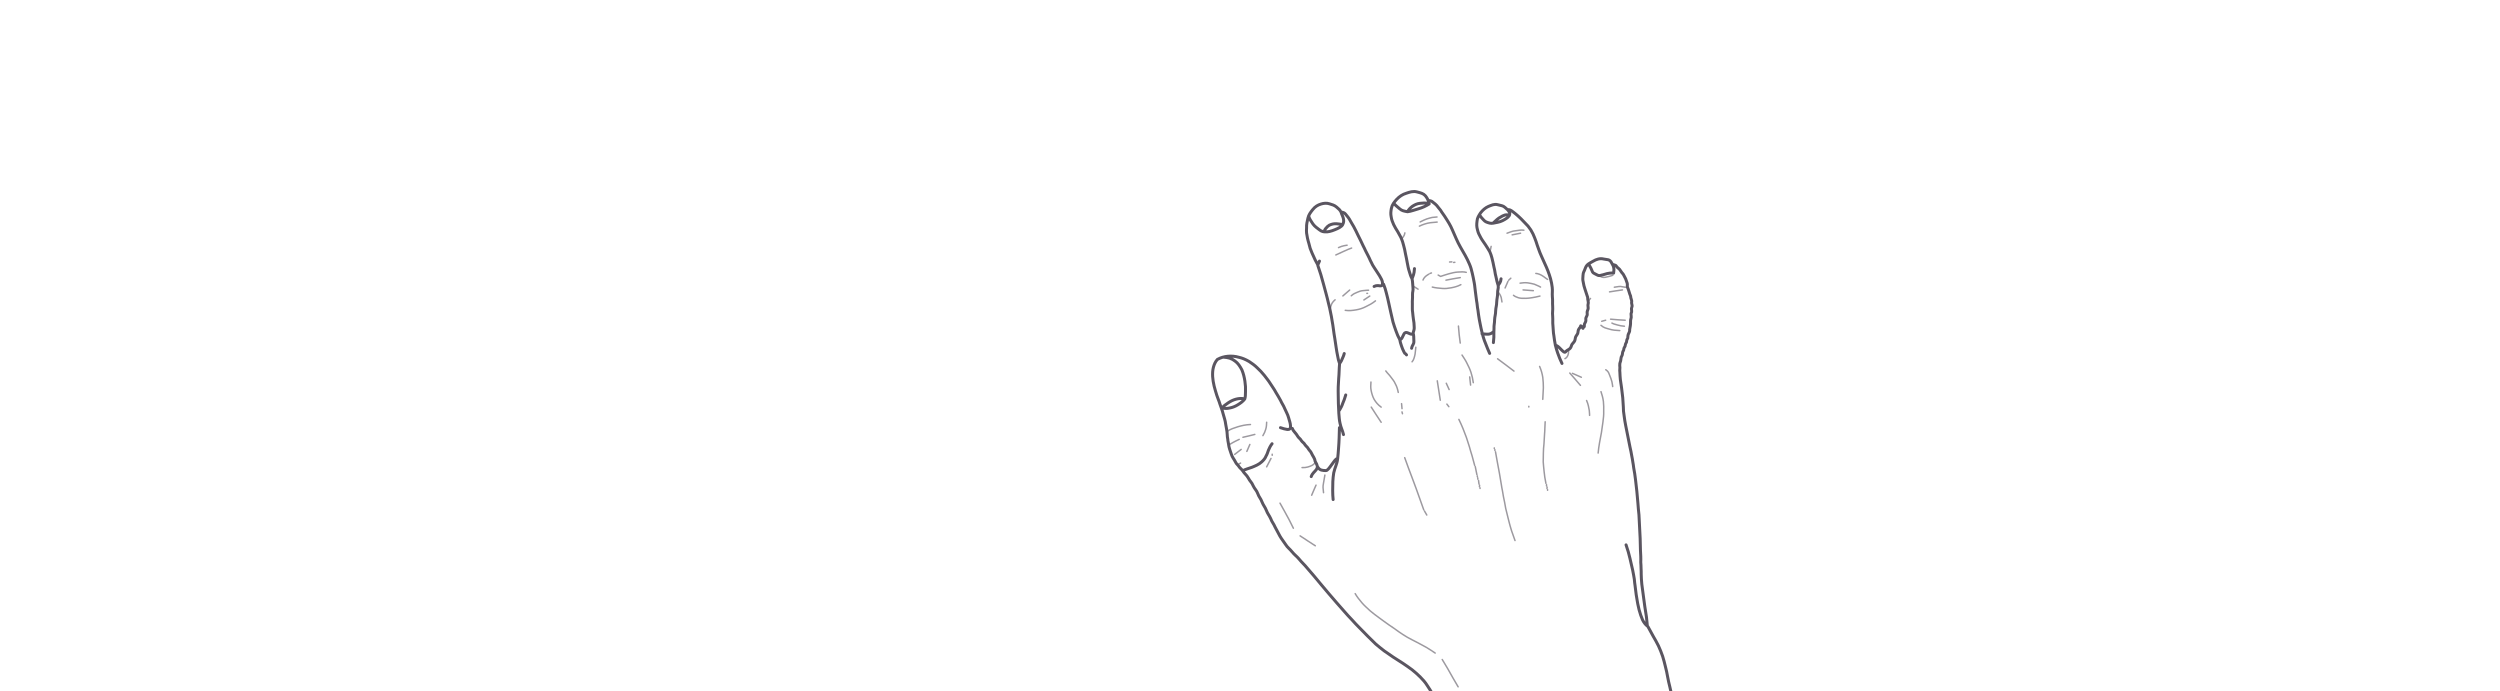
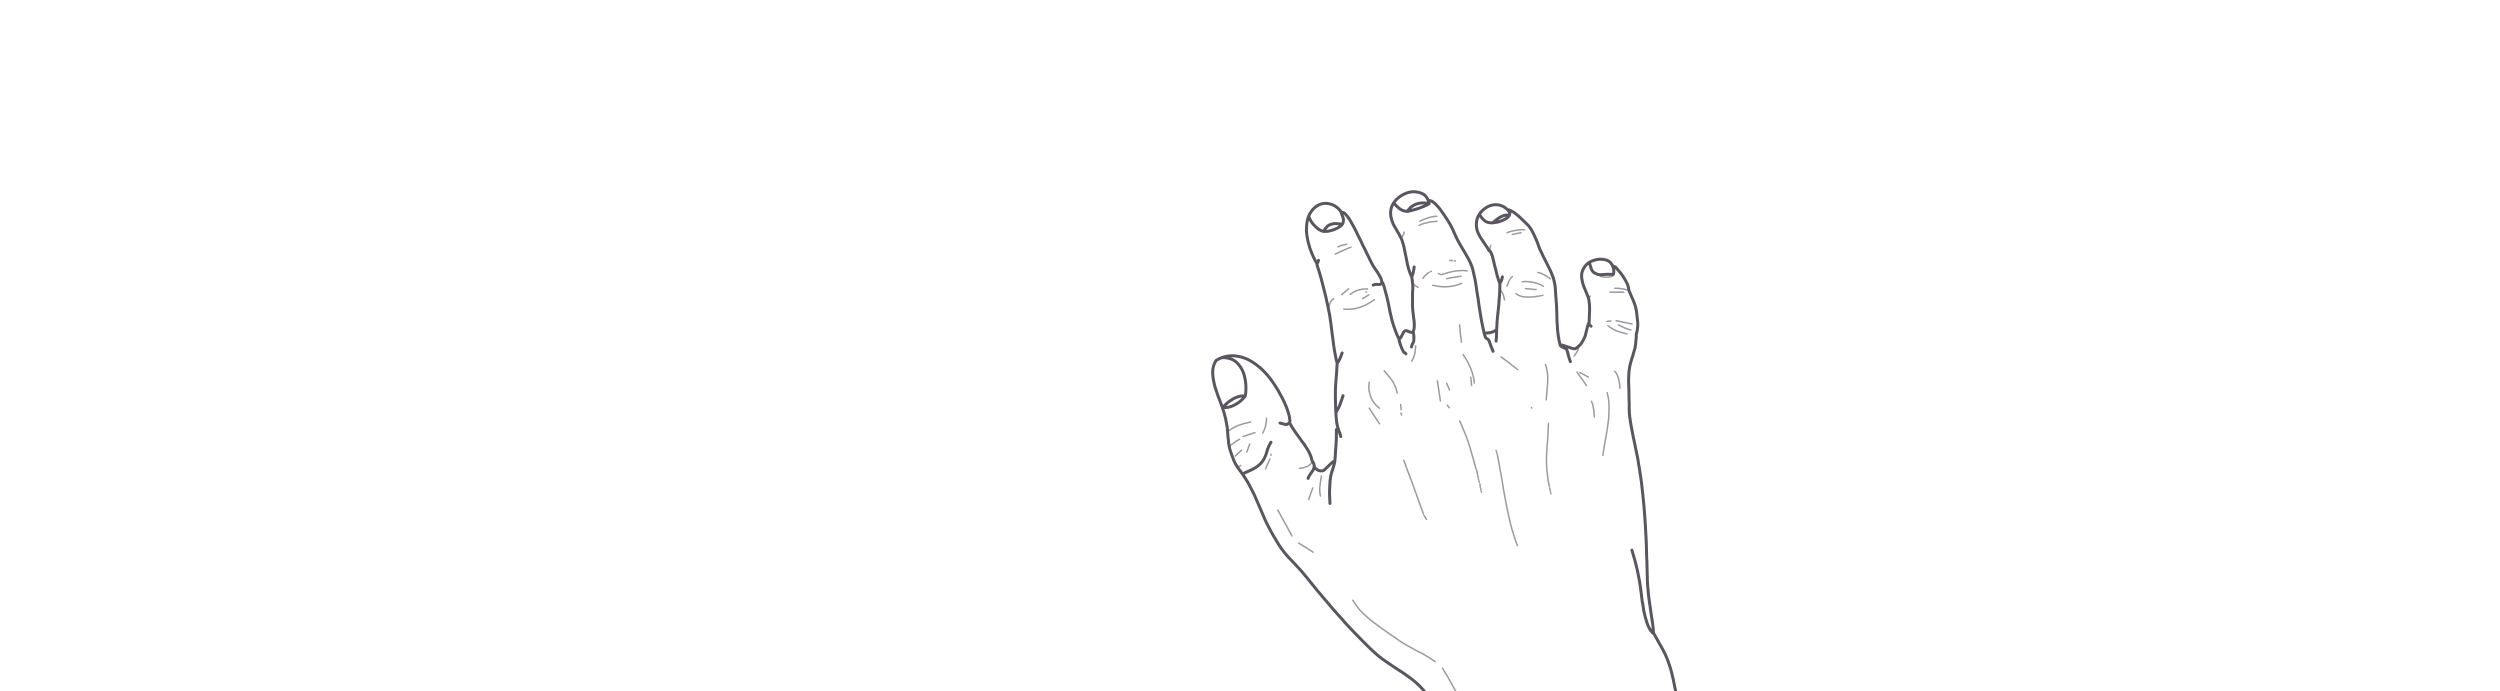
<svg xmlns="http://www.w3.org/2000/svg" viewBox="-400 -20 1666 460" data-side="right">
-   <path class="hand-creases" d="M557.6 124.6 C557.6 124.6 556.4 124.7 554.4 124.9 C553.4 125.1 552.2 125.5 550.8 125.9 C549.5 126.3 548.1 127.1 546.4 127.9 M557.7 128.0 C557.7 128.0 555.8 128.2 553.3 128.4 C550.8 128.7 547.9 129.7 545.9 130.7 M615.5 133.4 C613.4 133.1 611.8 133.6 609.9 133.8 C608.0 133.9 606.4 134.7 604.3 135.4 M613.3 135.4 L607.7 136.5 M593.7 144.2 L593.1 147.1 M497.7 143.4 C497.7 143.4 494.6 143.7 492.0 145.0 M683.3 171.4 C683.3 171.4 682.6 171.4 681.1 171.1 C679.7 170.6 677.9 171.1 675.8 171.4 M500.7 145.3 C500.1 145.4 497.4 146.6 495.0 147.7 C492.5 148.9 490.2 149.9 490.2 149.9 M681.2 173.2 L677.0 173.8 L672.6 174.5 M659.9 178.9 L658.7 180.3 M567.5 154.5 L566.0 154.6 M569.5 154.8 L568.7 154.9 M631.3 166.2 C631.3 166.2 630.3 165.6 628.5 164.2 C626.8 163.0 625.0 162.3 623.5 162.2 M553.9 161.9 L553.0 162.2 M577.1 161.5 C575.2 161.0 573.5 161.2 571.5 161.3 C569.6 161.4 567.6 161.9 565.7 162.4 C563.8 162.9 561.9 163.6 560.0 164.2 M552.2 162.7 C552.2 162.7 549.2 164.1 548.3 166.6 M606.8 165.4 L605.4 166.7 M573.1 165.0 L568.3 165.8 L563.6 166.7 M558.4 163.3 L560.0 164.2 M604.9 167.5 L603.0 171.9 M626.6 171.3 C626.6 171.3 625.1 170.4 622.5 169.4 C621.2 169.0 619.8 168.8 618.1 168.5 C616.4 168.3 614.8 168.4 613.0 168.7 M573.5 169.7 C571.3 170.9 569.1 171.4 567.0 171.8 C565.0 172.2 563.0 172.4 560.9 172.2 C558.8 172.0 556.8 171.9 554.5 171.3 M545.0 172.7 L542.3 171.0 M621.8 173.7 L615.0 173.2 M499.4 173.3 L494.9 177.2 M512.0 173.4 C512.0 173.4 510.3 173.4 508.1 173.7 C506.9 173.8 505.7 174.2 504.4 174.8 C503.1 175.3 501.8 175.9 500.5 177.1 M600.9 181.2 C600.5 179.2 600.6 178.6 600.1 177.4 C599.6 176.3 599.4 175.9 598.6 175.0 M683.0 193.4 L678.1 193.1 L673.3 192.7 M670.0 193.4 L667.4 194.1 M608.6 176.8 C609.6 177.6 610.4 177.9 611.8 178.4 C613.1 178.8 614.7 178.9 617.0 178.8 C618.2 178.8 619.4 178.6 620.9 178.4 C622.4 178.1 624.2 177.9 626.2 177.3 M511.3 175.5 L510.9 175.5 M512.8 177.3 L508.9 179.9 M674.2 195.3 C675.6 196.1 676.6 196.1 678.0 196.6 C679.4 197.0 680.9 197.3 682.5 197.4 M489.7 179.8 C487.2 181.9 487.0 183.6 486.5 185.5 M516.6 180.5 C514.5 182.2 512.4 183.3 510.3 184.3 C508.2 185.4 506.1 186.1 503.7 186.5 C501.3 186.9 499.0 187.2 496.5 186.8 M666.9 196.8 C668.9 198.6 670.4 198.7 672.4 199.3 C674.5 200.0 676.8 200.2 679.4 200.3 M571.9 197.3 L572.4 203.0 L573.1 208.6 M645.3 214.1 C645.3 218.1 642.9 219.0 642.9 219.0 M574.3 216.6 C575.4 218.4 576.5 219.8 577.5 221.9 C578.5 223.9 579.6 226.0 580.3 228.3 C581.0 230.4 581.5 232.7 581.8 235.0 M598.0 219.1 L603.5 223.2 L608.9 227.3 M670.1 226.4 C671.3 227.3 671.8 227.6 672.6 229.9 C673.5 232.3 673.7 232.5 674.2 234.5 C674.6 236.5 674.7 237.6 674.7 237.6 M626.0 224.2 C627.1 226.7 627.7 229.0 628.1 231.4 C628.4 233.8 628.5 236.2 628.5 238.5 C628.4 241.0 628.3 243.4 628.1 246.1 M647.9 228.8 L653.8 231.4 M646.1 228.6 L649.7 232.7 L653.2 236.8 M523.5 227.2 C524.7 228.9 525.8 229.7 526.9 231.3 C528.1 233.0 529.0 233.8 529.8 235.7 C530.8 237.4 531.4 239.4 531.8 241.5 M579.4 231.2 L580.0 236.6 M557.8 233.8 L558.8 240.2 L559.8 246.7 M513.6 234.6 C513.5 236.7 513.3 238.0 513.7 240.1 C514.1 242.2 514.7 244.2 515.7 246.1 C516.9 248.1 518.3 249.8 520.4 251.3 M563.8 235.4 L565.7 239.6 M666.9 241.0 C667.6 243.0 668.2 245.2 668.5 247.5 C668.7 249.6 668.8 251.9 668.7 254.2 C668.8 256.5 668.5 258.9 668.2 261.2 C667.9 263.5 667.5 265.9 667.2 268.2 C666.8 270.6 666.3 272.9 665.9 275.2 C665.5 277.5 665.2 279.7 665.0 281.9 M657.3 246.9 C658.3 249.1 658.8 251.6 659.1 253.5 C659.3 255.4 659.3 256.8 659.3 256.8 M444.1 261.4 C444.0 263.3 444.0 264.3 443.5 266.0 C443.0 267.7 442.6 268.6 441.6 270.3 M618.8 250.8 L618.8 251.2 M564.2 249.3 L565.5 251.0 M433.3 262.9 C431.8 262.9 430.3 263.2 428.9 263.4 C427.5 263.7 426.2 264.0 424.9 264.4 C422.3 265.2 420.0 266.0 418.2 267.2 M534.0 249.0 L534.3 252.3 M513.8 251.3 L517.1 256.4 L520.4 261.4 M534.3 254.5 L534.6 255.7 M436.2 269.5 L432.2 270.5 L428.3 271.4 M629.7 261.1 C629.6 262.6 629.6 263.9 629.5 265.3 C629.5 266.6 629.4 267.9 629.3 269.1 C629.1 271.5 629.0 273.7 628.9 275.8 C628.7 277.9 628.5 279.8 628.5 281.8 C628.4 283.8 628.4 285.7 628.4 287.8 C628.6 289.8 628.7 292.0 629.0 294.3 C629.2 296.7 629.6 299.2 630.2 302.1 M572.2 259.5 C573.1 261.4 574.1 263.5 574.9 265.5 C575.6 267.4 576.5 269.5 577.2 271.5 C577.8 273.5 578.5 275.6 579.2 277.7 C579.8 279.7 580.3 281.8 581.0 283.8 C581.6 285.9 582.1 288.1 582.7 290.1 M425.8 272.8 C424.2 273.6 423.0 274.1 421.8 274.8 C420.7 275.5 419.8 276.0 418.7 276.6 M432.9 276.2 L430.9 280.8 M427.1 279.5 L422.8 282.8 M595.8 278.5 L595.8 278.9 M596.2 279.7 L596.2 280.2 M447.8 282.7 L447.8 283.4 M596.6 281.1 C597.0 283.2 597.4 285.5 597.8 287.8 C598.2 290.2 598.7 292.6 599.2 295.3 C599.6 297.8 600.0 300.4 600.5 303.0 C600.7 304.3 600.9 305.6 601.2 306.9 C601.4 308.3 601.7 309.7 601.9 311.0 C602.2 312.3 602.4 313.6 602.7 314.9 C602.9 316.3 603.2 317.5 603.4 318.8 C604.1 321.4 604.7 324.1 605.3 326.5 C605.9 329.0 606.6 331.4 607.3 333.7 C608.1 336.0 608.8 338.1 609.6 340.2 M447.0 285.5 L444.1 291.1 M426.7 288.6 L424.7 289.7 M583.1 290.9 L584.2 296.3 M536.1 285.0 L538.6 291.9 L541.2 298.8 L543.8 305.8 L546.3 312.8 L548.8 319.8 M584.5 297.2 L584.5 297.7 M584.8 298.5 L584.8 299.3 M585.3 300.2 L585.6 302.6 M586.0 303.4 L585.9 304.3 M586.3 305.1 L586.3 305.5 M630.6 303.0 L630.6 303.8 M631.0 304.6 L630.9 305.5 M453.0 315.3 L456.0 320.7 L459.0 326.2 L461.9 332.0 M631.3 306.3 L631.3 306.7 M549.3 320.6 L550.8 323.2 M466.4 337.1 L471.4 340.4 L476.5 343.7 M503.1 375.6 C504.3 377.7 505.9 379.7 507.5 381.6 C509.1 383.5 511.1 385.2 513.0 387.0 C515.0 388.7 517.1 390.3 519.2 391.8 C521.4 393.4 523.5 395.0 525.7 396.5 C527.8 397.9 530.0 399.4 532.0 400.9 C533.9 402.2 535.8 403.5 537.9 404.7 C540.0 405.9 542.1 406.9 544.2 408.0 C546.4 409.1 548.4 410.3 550.5 411.4 C552.5 412.6 554.5 413.9 556.4 415.2 M561.1 419.5 L564.7 425.5 L568.2 431.7 L571.7 437.7 M543.5 211.4 C543.4 212.1 543.3 214.0 543.0 216.0 C542.6 217.9 542.1 220.0 541.0 221.1 M482.9 296.6 C482.4 299.4 482.2 300.4 481.9 302.4 C481.5 304.4 481.7 305.5 482.0 308.3 M477.0 303.3 L475.5 306.7 L474.1 310.0 M476.4 287.4 C476.5 288.5 475.9 289.2 474.4 290.1 C472.8 290.9 470.5 291.8 467.7 291.6 M536.2 135.2 C535.7 138.0 534.7 137.8 534.1 139.5 M674.8 163.4 C674.8 163.4 673.8 163.9 672.3 164.2 C670.7 164.5 668.9 165.4 666.8 164.4" fill="none" stroke="#5a5560" stroke-opacity="0.6" stroke-width="1" stroke-linecap="round" stroke-linejoin="round" />
-   <path class="hand-lines" d="M552.4 115.9 C550.4 117.2 547.9 118.4 545.4 119.1 C542.9 119.8 540.4 120.8 538.0 121.1 C538.7 119.6 539.8 118.6 541.2 117.5 C542.6 116.6 544.2 115.7 546.2 115.5 C548.1 115.4 550.0 114.9 552.4 115.9 C551.8 113.3 551.3 112.3 549.9 110.5 C548.5 108.9 546.9 108.6 544.3 107.9 C541.8 107.2 539.4 108.0 537.1 108.8 C534.7 109.5 532.5 111.0 530.8 112.8 C529.1 114.7 527.7 116.4 527.2 118.9 C526.8 121.2 526.7 122.5 527.1 124.6 C527.4 126.6 527.9 127.7 528.7 129.6 C529.6 131.5 530.3 132.5 531.4 134.3 C532.4 136.3 533.1 137.1 533.9 139.0 C534.7 141.0 534.7 141.1 535.3 143.3 C536.0 145.5 536.1 146.7 536.6 149.1 C537.2 151.5 537.3 152.7 537.8 155.1 C538.3 157.4 538.4 158.6 539.1 160.7 C539.8 163.0 540.0 163.9 541.0 165.8 C541.7 163.5 542.4 162.9 542.6 159.0 M592.7 215.5 C591.8 213.5 590.9 211.3 590.1 209.2 C589.2 207.0 589.2 207.0 588.5 204.8 C587.8 202.5 587.6 201.3 587.0 198.9 C586.4 196.6 586.4 195.3 585.8 192.9 C585.3 190.5 585.3 189.2 584.9 186.7 C584.4 184.3 584.5 183.0 584.0 180.5 C583.6 178.1 583.6 176.9 583.2 174.4 C582.8 172.0 582.9 170.8 582.4 168.3 C581.9 166.0 581.7 164.2 581.1 162.0 C580.5 159.5 580.2 158.2 579.2 155.9 C578.2 153.5 577.6 152.5 576.4 150.2 C575.1 147.9 574.5 146.9 573.2 144.6 C572.0 142.4 571.4 141.3 570.4 139.0 C569.2 136.2 568.8 135.2 567.9 133.3 C567.1 131.3 566.6 130.6 565.7 128.9 C564.8 127.2 564.0 126.3 562.7 124.1 C562.0 123.0 561.4 122.3 560.6 121.1 C560.0 119.9 559.4 119.5 558.6 118.4 C557.1 116.2 555.8 115.5 554.2 114.2 C553.4 113.7 551.7 113.6 551.7 113.6 M606.0 121.7 C605.0 119.9 604.3 119.4 602.9 118.2 C601.6 117.0 600.2 117.0 598.0 116.4 C595.8 115.8 593.8 116.8 591.8 117.6 C589.8 118.5 588.1 120.0 586.7 121.8 C585.5 123.6 584.4 125.3 584.3 127.3 C584.0 129.7 584.0 131.0 584.6 133.2 C585.1 135.4 585.7 136.3 586.8 138.4 C587.9 140.4 588.7 141.2 589.9 143.1 C591.1 145.1 591.8 145.9 592.8 147.8 C593.8 150.0 593.4 149.4 594.2 151.8 C594.9 154.2 595.0 155.5 595.6 158.1 C596.3 160.6 596.2 161.9 596.9 164.4 C597.5 167.0 597.6 168.0 598.4 170.3 C599.1 168.8 600.1 168.3 600.3 165.8 M528.9 115.6 C530.1 117.0 531.1 117.7 532.7 119.1 C534.2 120.5 535.8 120.7 538.0 121.1 M515.7 170.9 C517.2 170.1 518.5 170.3 519.6 170.5 C520.6 170.5 521.4 170.5 521.3 168.8 C521.3 167.6 521.0 166.7 520.0 165.0 C519.1 163.2 518.2 162.2 517.2 160.5 C516.1 158.7 515.4 157.9 514.7 156.6 C514.2 155.4 513.8 154.9 513.2 153.6 C512.7 152.3 512.3 151.7 511.7 150.4 C511.1 149.2 510.7 148.5 510.0 147.1 C509.5 145.8 509.0 145.1 508.4 143.8 C507.8 142.4 507.3 141.6 506.7 140.2 C506.1 138.9 505.8 138.3 505.1 137.0 C504.0 134.5 503.2 133.2 502.1 131.0 C500.9 128.8 500.1 127.8 499.2 126.0 C498.2 124.4 497.4 123.7 496.6 122.6 C495.4 121.2 493.7 121.4 493.7 121.4 C493.0 119.9 492.1 119.2 490.7 118.0 C489.2 116.7 487.8 116.4 485.9 115.8 C484.0 115.2 482.1 115.4 480.2 116.0 C478.3 116.6 476.4 117.6 474.7 119.8 C473.3 121.6 472.1 123.1 471.6 125.4 C471.1 127.8 470.6 129.3 470.7 131.9 C470.6 133.2 470.6 133.9 470.7 135.3 C471.0 136.7 471.1 137.4 471.3 138.7 C471.7 140.0 471.7 140.8 472.2 142.1 C472.5 143.4 472.8 144.2 473.1 145.5 C474.0 148.0 474.7 149.4 475.7 151.6 C476.7 154.0 477.3 154.7 478.2 156.5 L479.3 154.0 M640.9 222.2 C639.8 219.9 638.9 217.7 638.1 215.4 C637.3 213.0 637.1 212.4 636.5 210.0 C635.9 207.4 635.9 206.2 635.5 203.7 C635.0 201.1 635.2 199.9 634.9 197.3 C634.6 194.7 634.9 193.4 634.7 190.8 C634.4 188.1 634.9 186.8 634.7 184.2 C634.5 181.6 634.8 180.3 634.5 177.8 C634.3 175.2 634.7 174.0 634.4 171.5 C634.1 169.4 633.9 167.9 633.3 165.8 C632.6 163.6 632.4 162.7 631.6 160.7 C630.8 158.7 630.4 157.7 629.5 155.8 C628.6 153.8 628.2 152.8 627.3 150.9 C626.3 148.9 626.1 147.9 625.3 145.9 C624.5 143.9 624.3 142.9 623.6 140.9 C622.8 138.9 622.6 138.0 621.6 135.9 C620.7 134.0 619.7 132.4 618.3 130.7 C617.5 129.9 617.1 129.5 616.1 128.4 C615.2 127.4 614.6 126.9 613.6 125.8 C612.6 124.7 611.9 124.3 610.9 123.3 C609.9 122.3 609.2 122.0 608.3 121.2 C606.6 119.8 605.4 119.5 604.7 119.8 M586.0 123.3 C586.8 124.6 587.5 125.3 588.7 126.6 C589.8 127.9 591.0 128.2 592.8 128.7 C594.1 129.1 596.1 128.5 598.2 128.1 C600.3 127.7 602.3 126.6 603.8 125.6 C605.4 124.5 606.4 123.4 606.0 121.7 M658.8 156.0 C659.5 157.8 659.8 157.7 660.7 159.9 C661.4 162.2 662.2 162.0 664.1 163.1 C665.9 164.2 666.9 163.3 668.3 163.1 C669.8 162.8 671.6 161.7 675.3 162.0 C675.4 160.1 675.7 160.2 675.4 158.5 C675.1 156.8 674.8 157.0 674.1 155.4 C672.7 152.4 670.9 153.2 668.6 152.6 C666.2 152.0 663.7 152.8 661.6 154.1 C659.5 155.4 657.5 155.9 656.5 158.6 C655.7 161.1 655.0 161.2 654.9 163.6 C654.8 166.0 654.6 165.9 655.1 168.2 C655.5 170.5 655.5 170.3 656.2 172.6 C657.0 174.9 656.8 174.5 657.6 176.9 C658.5 179.1 657.7 178.2 658.3 180.5 C658.8 182.7 657.9 182.4 658.3 184.6 C658.6 186.8 657.5 186.5 657.7 188.8 C658.0 191.0 656.6 190.8 656.8 193.0 C657.0 195.2 655.6 195.0 655.8 197.2 C656.0 199.4 651.9 195.7 654.9 198.8 M605.8 123.4 C603.4 122.7 601.7 123.6 600.1 124.6 C598.4 125.4 596.8 127.0 595.0 128.7 M493.7 121.4 C494.1 122.9 494.7 123.7 495.2 125.5 C495.6 127.2 495.5 128.2 494.7 129.8 C494.0 131.1 491.8 132.2 489.5 133.1 C487.1 134.1 484.7 134.7 483.1 134.5 C481.4 134.1 484.6 130.7 485.8 130.1 C487.5 129.3 489.0 129.0 490.6 129.1 C492.1 129.3 493.4 129.3 494.7 129.8 M472.1 124.0 C472.7 126.1 473.6 127.2 474.9 129.2 C476.3 131.1 477.7 131.9 479.2 133.1 C480.8 134.4 482.1 134.5 483.1 134.5 M674.7 156.2 C676.5 156.8 676.9 156.8 677.1 157.3 C678.2 159.0 678.9 158.6 680.0 160.5 C681.1 162.4 681.5 162.0 682.4 164.0 C683.4 166.0 683.4 165.7 684.0 167.7 C684.8 169.6 684.3 169.5 684.5 171.3 C685.6 173.8 685.3 173.8 686.1 176.0 C687.1 178.1 686.4 177.7 687.1 179.5 C687.8 181.4 686.9 181.0 687.5 183.0 C688.0 184.9 686.9 184.5 687.3 186.8 C687.6 188.6 686.6 188.3 687.0 190.3 C687.3 192.2 686.5 192.4 686.6 194.4 C686.7 196.4 686.3 197.8 686.0 199.6 C686.2 201.9 684.9 201.7 684.8 204.5 C684.9 205.9 684.1 205.7 684.0 207.2 C684.0 208.6 683.3 208.4 683.1 209.9 C683.0 211.4 682.3 211.2 682.1 212.6 C682.1 213.9 681.4 213.8 681.3 215.0 C681.2 217.5 680.2 217.4 680.2 219.0 C680.1 221.4 679.3 221.2 679.4 223.6 C679.7 226.0 679.2 225.9 679.5 228.3 C679.7 230.7 679.5 230.5 679.8 232.9 C680.1 235.3 680.3 236.1 680.6 238.4 C680.9 240.7 681.1 242.9 681.4 245.1 C681.6 247.2 681.7 249.3 681.8 251.3 C681.8 253.0 681.9 254.9 682.3 257.0 C682.6 259.2 682.9 261.5 683.4 263.8 C683.8 266.1 684.3 268.5 684.8 270.8 C685.3 273.3 685.8 275.6 686.2 277.8 C686.7 279.9 687.1 282.0 687.4 283.8 C687.7 285.1 687.9 286.5 688.1 287.8 C688.3 289.1 688.6 290.5 688.7 291.8 C689.2 294.4 689.6 297.0 689.9 299.6 C690.2 302.2 690.5 304.9 690.8 307.5 C691.0 310.1 691.3 312.7 691.5 315.3 C691.7 317.9 691.9 320.5 692.2 323.1 C692.3 325.7 692.5 328.3 692.6 330.9 C692.8 333.6 692.9 336.2 693.0 338.8 C693.1 341.5 693.2 344.1 693.2 346.7 C693.3 348.0 693.3 349.4 693.4 350.7 C693.4 352.0 693.5 353.4 693.4 354.7 C693.5 356.0 693.6 357.3 693.6 358.7 C693.7 360.0 693.7 361.4 693.7 362.7 C693.7 364.7 693.9 366.9 694.1 369.3 C694.4 371.7 694.7 374.2 695.1 376.8 C695.4 379.3 695.8 381.8 696.1 384.2 C696.5 386.7 696.9 389.0 697.2 391.2 C697.4 393.5 697.6 395.5 697.8 397.2 C696.6 396.3 695.5 394.9 694.6 393.1 C693.7 391.1 693.0 388.9 692.3 386.4 C692.0 385.2 691.7 383.8 691.4 382.4 C691.1 381.1 691.0 379.7 690.7 378.3 C690.5 376.9 690.2 375.6 690.1 374.2 C689.9 372.9 689.8 371.5 689.6 370.2 C689.4 369.2 689.3 367.8 689.1 365.9 C688.8 364.2 688.5 362.2 688.0 359.9 C687.5 357.6 686.9 355.0 686.2 352.1 C685.9 350.7 685.5 349.3 685.1 347.8 C684.6 346.4 684.2 344.8 683.6 343.1 M478.2 156.9 C479.0 159.3 479.4 160.6 480.2 163.0 C481.0 165.6 481.3 166.8 482.0 169.4 C482.7 171.9 483.1 173.3 483.7 175.7 C484.4 178.2 484.7 179.6 485.3 182.1 C486.0 184.6 486.2 185.9 486.7 188.3 C487.2 190.3 487.3 191.5 487.7 193.7 C488.2 195.9 488.2 197.2 488.6 199.5 C489.0 201.8 489.0 203.2 489.5 205.5 C489.9 207.9 490.0 209.2 490.4 211.5 C490.8 213.8 490.9 215.1 491.4 217.2 C491.8 219.3 492.0 220.5 492.7 222.3 C493.3 221.3 493.9 220.7 494.3 219.5 C494.7 218.4 495.3 217.6 495.8 215.6 M541.0 165.8 C541.5 168.1 541.3 169.3 541.6 171.6 C541.9 173.9 541.2 174.3 541.3 176.6 C541.4 178.9 541.1 180.1 541.2 182.4 C541.3 184.7 541.0 185.9 541.4 188.3 C541.6 189.9 541.6 190.9 541.9 192.7 C542.3 194.6 542.3 195.7 542.4 197.5 C542.6 199.3 542.2 200.2 541.7 201.9 C541.1 204.1 538.3 201.2 536.7 201.6 C535.0 201.9 534.7 206.5 532.8 206.3 C533.1 207.8 533.3 208.7 533.9 210.4 C534.4 212.1 534.9 213.0 535.7 214.7 C536.6 216.5 536.3 214.9 537.3 216.5 M598.4 170.3 C598.7 172.5 597.9 173.1 598.0 175.5 C598.0 177.8 597.5 178.9 597.4 181.3 C597.4 183.7 596.8 184.8 596.7 187.2 C596.7 189.6 596.1 190.8 596.0 193.1 C596.0 195.5 595.5 196.6 595.6 199.0 C595.6 201.0 595.4 201.8 595.5 203.5 C595.6 205.3 595.3 206.1 595.2 208.3 M522.0 169.4 C522.9 171.6 523.3 173.0 523.9 175.4 C524.6 177.8 524.8 179.2 525.4 181.7 C526.0 184.2 526.2 185.6 526.8 188.1 C527.4 190.7 527.7 192.0 528.3 194.6 C529.0 197.0 529.5 198.3 530.3 200.6 C531.1 203.0 531.7 204.1 532.8 206.3 M653.4 197.1 C653.1 198.8 651.8 198.6 651.6 201.1 C651.4 203.5 650.0 203.2 649.7 205.9 C649.3 208.6 647.7 208.3 647.1 210.7 C646.4 213.1 644.6 212.8 643.3 214.5 C642.0 216.0 638.6 209.8 636.5 210.2 M595.3 201.0 C592.9 203.4 590.6 202.7 587.6 202.4 M541.7 201.9 C542.2 203.6 542.1 204.8 542.2 207.3 C542.3 209.7 541.2 209.5 540.7 212.1 M453.3 265.0 C454.8 265.6 456.6 266.0 457.9 266.2 C459.2 266.2 460.1 266.0 460.0 263.8 C459.9 261.8 459.3 260.6 458.7 258.3 C458.1 256.0 457.1 254.6 456.2 252.4 C455.3 250.1 454.2 248.8 453.4 246.9 C452.4 244.9 451.4 243.5 450.2 241.4 C449.2 239.4 447.8 237.7 446.6 235.7 C445.4 233.7 443.9 232.0 442.5 230.1 C441.0 228.3 439.4 226.5 437.7 225.0 C436.1 223.4 434.2 222.1 432.4 220.9 C430.2 219.6 427.9 218.6 425.6 218.1 C423.2 217.4 420.7 217.2 418.3 217.4 C415.9 217.6 413.5 218.3 411.3 219.5 M415.2 218.0 C416.8 218.1 418.2 218.3 419.5 218.7 C420.9 219.2 422.0 219.8 423.0 220.6 C425.0 222.0 426.4 224.2 427.6 226.5 C428.6 228.9 429.2 231.4 429.6 234.0 C430.0 236.6 430.1 238.8 430.0 241.0 C430.0 243.2 429.9 244.7 429.5 245.9 M411.3 219.5 C409.9 221.0 409.1 222.9 408.6 224.8 C408.1 226.7 408.0 228.7 408.1 230.9 C408.2 233.0 408.6 235.1 409.1 237.3 C409.6 239.5 410.3 241.4 410.9 243.5 C411.5 245.5 412.4 247.2 412.9 249.1 C413.6 251.3 414.5 253.2 415.1 255.8 C415.8 258.4 416.5 260.1 416.8 262.7 C417.2 265.3 417.7 266.9 417.8 269.3 C417.8 270.7 418.0 271.5 418.2 272.8 C418.2 274.1 418.6 274.7 418.7 276.0 C419.0 278.6 419.8 280.2 420.5 282.5 C421.2 284.9 422.4 285.9 423.5 288.2 C424.1 289.4 424.9 289.7 425.7 291.0 C426.4 292.1 427.3 292.5 428.1 293.7 C429.8 292.8 432.1 292.2 434.3 291.4 C436.5 290.5 438.8 289.6 440.8 287.8 C442.3 286.4 443.1 285.4 443.7 283.9 C444.5 282.6 444.7 281.6 445.3 280.0 C446.0 278.5 446.4 277.4 447.7 275.7 M492.7 222.3 C492.6 224.3 492.4 225.4 492.4 227.2 C492.4 229.2 492.2 230.3 492.1 232.3 C492.1 234.4 491.8 235.6 491.8 237.8 C491.8 239.9 491.7 241.1 491.8 243.3 C491.9 245.4 491.8 246.8 491.9 248.9 C492.0 251.0 492.1 253.2 492.2 255.5 C492.4 257.8 492.5 260.0 493.0 262.1 C493.6 265.1 494.7 266.9 495.3 269.6 M429.5 245.9 C427.7 245.3 425.6 245.5 423.7 246.0 C421.8 246.5 420.0 247.4 418.4 248.5 C416.7 249.6 415.4 250.6 414.5 251.8 C416.0 252.3 417.7 252.3 419.4 251.9 C421.2 251.6 423.0 250.9 424.8 249.8 C426.6 248.7 428.2 247.6 429.5 245.9 M496.8 243.2 C496.1 245.7 495.5 247.2 494.8 248.8 C494.3 250.5 493.5 251.8 492.6 253.4 M461.2 265.5 C462.0 267.7 463.6 268.5 464.9 270.9 C465.6 272.0 466.5 272.3 467.2 273.6 C468.0 274.8 469.0 275.1 469.6 276.3 C470.4 277.5 471.3 277.9 471.9 279.1 C472.6 280.3 473.4 280.7 473.9 281.9 C474.9 284.2 476.1 285.1 476.4 287.4 M492.6 265.0 C492.5 267.3 492.5 269.6 492.4 271.9 C492.3 274.2 492.2 276.5 492.0 278.8 C491.9 281.1 491.6 283.4 491.4 285.7 C491.2 287.6 490.7 289.1 490.2 290.5 C489.7 291.9 489.2 293.3 488.8 295.1 C488.5 296.9 488.3 298.9 488.2 300.9 C488.1 302.9 488.1 305.0 488.1 307.0 C488.1 309.0 488.2 311.0 488.4 312.9 M476.4 287.4 C478.2 290.5 478.2 291.2 477.3 292.8 C476.2 294.4 474.6 295.2 473.8 297.6 M428.1 293.7 C429.3 295.7 430.7 296.4 431.9 298.6 C432.9 300.7 434.2 301.4 435.1 303.7 C436.1 305.9 437.4 306.7 438.2 309.0 C439.0 311.3 440.2 312.2 441.0 314.5 C441.9 316.8 443.0 317.8 443.9 320.1 C444.7 322.3 445.8 323.4 446.8 325.6 C447.6 327.9 448.8 329.0 449.7 331.2 C450.8 333.4 451.9 335.2 452.9 337.2 C454.1 339.3 455.4 340.8 456.7 342.8 C457.9 344.8 459.6 345.9 461.0 347.7 C462.6 349.7 464.4 350.9 466.0 352.9 C467.6 354.9 469.3 356.3 470.9 358.3 C472.6 360.2 474.2 362.1 475.8 364.0 C477.4 366.0 479.1 367.9 480.7 369.9 C482.3 371.8 484.0 373.8 485.6 375.7 C487.3 377.7 489.0 379.7 490.6 381.5 C492.3 383.5 494.0 385.4 495.7 387.3 C497.4 389.3 499.1 391.1 500.9 393.0 C502.5 394.9 504.4 396.7 506.1 398.5 C507.8 400.3 509.7 402.1 511.4 403.9 C513.3 405.7 515.0 407.5 516.8 409.2 C518.7 410.8 520.5 412.3 522.5 413.8 C524.5 415.2 526.6 416.6 528.6 418.0 C530.8 419.4 532.8 420.7 535.0 422.1 C537.1 423.5 539.1 424.9 541.1 426.4 C543.0 427.9 544.8 429.5 546.5 431.2 C548.2 432.9 549.8 434.7 551.1 436.8 C552.4 438.7 553.7 440.8 554.9 442.9 C556.1 445.0 557.2 447.1 558.4 449.1 C559.5 451.3 560.5 453.4 561.5 455.6 C562.6 457.8 563.5 460.0 564.5 462.3 C565.4 464.5 566.3 466.6 567.2 469.0 C568.0 471.2 568.8 473.4 569.7 475.6 C570.5 478.0 571.3 480.2 572.0 482.5 C572.8 484.8 573.6 487.1 574.3 489.3 C575.0 491.5 575.8 494.0 576.6 496.5 C577.4 499.0 578.3 501.6 579.0 503.9 C579.7 506.2 580.4 508.2 580.9 509.9 M491.0 285.7 C489.4 285.7 485.5 293.7 483.6 293.6 C481.6 293.5 479.5 293.7 478.0 291.0 M698.2 397.6 C699.4 399.8 700.6 401.9 701.7 404.0 C703.0 406.2 704.1 408.2 705.2 410.4 C706.2 412.7 707.2 414.9 708.0 417.4 C708.7 419.7 709.3 421.9 709.8 424.1 C710.4 426.4 710.9 428.6 711.3 431.0 C711.7 433.2 712.2 435.5 712.8 437.8 C713.3 440.0 713.8 442.4 714.5 444.6 C715.3 446.7 716.0 448.9 716.7 451.1 C717.5 453.3 718.3 455.4 719.2 457.6 C720.0 459.8 720.9 461.9 721.8 464.0 C722.7 466.3 723.6 468.4 724.5 470.5 C725.5 472.7 726.5 474.7 727.4 476.8 C728.3 479.0 729.4 481.0 730.3 483.2 C731.0 484.9 732.0 486.9 733.0 489.2 C733.5 490.4 734.1 491.5 734.7 492.7 C735.2 493.9 735.8 495.3 736.3 496.5 C736.9 497.7 737.4 498.9 738.0 500.2 C738.7 501.5 739.2 502.7 739.8 503.9 C740.9 506.3 741.9 508.6 742.7 510.6 C743.7 512.6 744.4 514.4 745.0 515.6" fill="none" stroke="#5a5560" stroke-width="2" stroke-linecap="round" stroke-linejoin="round" data-source="rows" />
+   <path class="hand-creases" d="M557.5 124.1 C557.5 124.1 556.2 124.1 554.3 124.5 C553.3 124.7 552.1 125.0 550.7 125.5 C549.4 125.9 547.9 126.6 546.2 127.4 M557.6 127.5 C557.6 127.5 555.7 127.6 553.1 127.9 C550.7 128.4 547.7 129.1 545.7 130.2 M615.9 133.1 C613.8 133.1 611.9 133.2 610.1 133.5 C608.2 133.8 606.4 134.2 604.3 135.1 M613.6 135.1 L607.8 136.2 M593.4 143.5 L592.7 146.4 M497.4 142.8 C497.4 142.8 494.3 143.2 491.6 144.5 M684.2 173.2 C684.2 173.2 683.3 172.9 681.8 172.6 C680.3 172.3 678.3 172.0 676.1 172.1 M500.3 144.7 C499.7 144.8 497.0 146.0 494.6 147.1 C492.1 148.2 489.8 149.3 489.8 149.3 M682.1 174.7 L677.6 174.7 L673.0 174.7 M659.7 177.3 L658.6 178.5 M567.8 153.6 L566.2 153.6 M569.9 153.9 L569.1 153.9 M633.2 165.8 C633.2 165.8 631.9 164.9 630.2 163.8 C628.5 162.8 626.4 161.7 624.9 161.6 M553.9 160.8 L553.1 161.1 M577.7 160.5 C575.8 160.2 574.0 160.2 571.9 160.4 C570.0 160.5 568.0 160.9 566.1 161.4 C564.1 161.9 562.2 162.5 560.2 163.1 M552.2 161.6 C552.2 161.6 549.4 163.3 548.3 165.5 M607.8 164.3 L606.5 165.6 M573.7 164.1 L568.8 164.8 L564.0 165.7 M558.6 162.2 L560.2 163.1 M606.0 166.4 L604.2 170.7 M628.5 170.8 C628.5 170.8 626.8 169.6 624.2 168.8 C622.9 168.4 621.3 168.0 619.7 167.8 C618.0 167.6 616.2 167.5 614.4 167.8 M574.1 168.8 C571.8 169.8 569.7 170.4 567.5 170.7 C565.5 171.1 563.4 171.2 561.3 171.1 C559.2 171.0 557.0 170.6 554.8 170.1 M545.0 171.5 L542.2 169.8 M623.7 173.0 L616.6 172.3 M498.6 172.5 L494.1 176.4 M511.3 172.6 C511.3 172.6 509.6 172.4 507.4 172.8 C506.2 173.0 505.0 173.4 503.6 173.9 C502.3 174.5 501.0 175.2 499.7 176.2 M602.6 179.8 C602.3 178.2 602.0 177.1 601.6 176.0 C601.2 175.1 600.7 174.3 600.0 173.6 M687.6 195.9 L682.3 194.8 L677.0 193.7 M673.5 193.9 L670.9 194.2 M610.3 175.7 C611.3 176.4 612.2 177.0 613.6 177.4 C614.9 177.8 616.6 178.0 618.9 178.0 C620.2 178.0 621.4 177.8 622.9 177.7 C624.5 177.5 626.3 177.2 628.2 176.8 M510.6 174.6 L510.2 174.6 M512.1 176.5 L508.1 179.0 M678.5 196.5 C679.8 197.1 681.1 197.7 682.4 198.4 C683.8 199.1 685.2 199.5 686.8 199.9 M488.7 179.0 C486.1 181.0 486.1 183.1 485.4 184.7 M515.9 179.7 C513.8 181.2 511.6 182.5 509.6 183.5 C507.3 184.5 505.2 185.3 502.8 185.7 C500.4 186.1 498.0 186.2 495.5 186.0 M671.5 197.0 C673.4 198.6 675.3 199.6 677.3 200.5 C679.3 201.3 681.6 201.9 684.2 202.5 M572.7 196.5 L573.2 202.3 L573.9 208.0 M651.9 212.2 C651.1 214.8 649.0 217.2 649.0 217.2 M575.0 216.3 C576.1 217.9 577.3 219.6 578.3 221.7 C579.3 223.8 580.4 226.0 581.1 228.3 C581.8 230.5 582.3 232.9 582.5 235.3 M600.3 217.8 L605.9 222.0 L611.4 226.3 M676.0 227.5 C677.1 228.3 677.7 229.6 678.2 231.2 C678.8 232.7 679.1 234.4 679.3 235.6 C679.5 237.3 679.5 238.7 679.5 238.7 M629.9 222.8 C630.8 225.5 631.2 228.0 631.4 230.6 C631.5 233.2 631.4 235.7 631.1 238.3 C630.9 241.0 630.7 243.6 630.4 246.5 M652.8 228.2 L658.5 231.3 M650.9 228.0 L654.1 232.4 L657.2 236.9 M522.5 227.2 C523.7 228.6 525.0 230.0 526.0 231.4 C527.2 232.8 528.3 234.3 529.0 235.9 C530.0 237.7 530.6 239.7 531.1 241.9 M580.1 231.4 L580.7 236.9 M557.9 233.8 L558.9 240.6 L559.9 247.2 M512.4 234.8 C512.2 236.7 512.1 238.6 512.4 240.5 C512.8 242.5 513.4 244.7 514.5 246.7 C515.7 248.7 517.2 250.5 519.3 252.0 M564.1 235.5 L566.0 239.9 M671.0 241.7 C671.6 243.8 672.0 246.0 672.2 248.3 C672.3 250.4 672.3 252.8 672.2 255.1 C672.2 257.4 671.9 259.9 671.6 262.2 C671.3 264.7 670.9 267.1 670.5 269.5 C670.1 271.9 669.6 274.3 669.2 276.6 C668.8 279.0 668.4 281.3 668.2 283.5 M660.6 247.4 C661.6 249.8 662.0 252.4 662.2 254.3 C662.4 256.3 662.5 257.8 662.5 257.8 M444.0 258.7 C444.0 260.5 443.8 262.2 443.4 263.8 C443.0 265.4 442.4 267.0 441.5 268.6 M620.7 251.5 L620.7 251.9 M564.5 250.0 L565.8 251.7 M433.4 261.2 C432.0 261.5 430.6 261.8 429.2 262.2 C427.8 262.6 426.5 263.1 425.2 263.5 C422.7 264.6 420.4 265.8 418.7 267.2 M533.4 249.6 L533.7 253.0 M512.5 252.0 L515.9 257.3 L519.3 262.4 M533.6 255.3 L534.0 256.6 M436.3 268.3 L432.3 269.6 L428.4 270.9 M631.9 262.1 C631.8 263.7 631.8 265.0 631.7 266.5 C631.7 267.8 631.6 269.1 631.5 270.4 C631.3 272.8 631.2 275.1 631.0 277.3 C630.9 279.4 630.7 281.4 630.6 283.4 C630.5 285.5 630.6 287.5 630.6 289.6 C630.7 291.7 630.9 294.0 631.2 296.3 C631.4 298.8 631.8 301.4 632.5 304.3 M572.7 260.5 C573.6 262.5 574.6 264.6 575.4 266.7 C576.2 268.7 577.1 270.7 577.8 272.8 C578.5 274.9 579.2 277.1 579.9 279.2 C580.5 281.3 581.0 283.5 581.7 285.5 C582.3 287.7 582.9 289.9 583.5 292.0 M426.0 272.7 C424.5 273.6 423.2 274.4 422.1 275.2 C421.0 276.0 420.0 276.7 419.0 277.5 M432.8 275.9 L430.9 281.2 M427.3 280.0 L423.2 283.9 M597.0 280.1 L597.0 280.5 M597.4 281.3 L597.4 281.9 M447.0 282.7 L447.0 283.4 M597.8 282.7 C598.2 284.9 598.6 287.3 599.1 289.7 C599.5 292.1 599.9 294.6 600.5 297.3 C600.9 299.9 601.3 302.6 601.8 305.3 C602.0 306.7 602.2 308.0 602.5 309.4 C602.8 310.8 603.0 312.2 603.3 313.5 C603.6 314.9 603.8 316.2 604.1 317.6 C604.3 319.0 604.6 320.2 604.9 321.6 C605.5 324.3 606.1 327.0 606.7 329.5 C607.4 332.1 608.1 334.6 608.9 336.9 C609.6 339.3 610.4 341.5 611.2 343.6 M446.2 285.9 L443.4 292.4 M426.8 290.2 L424.8 291.5 M583.9 292.8 L585.1 298.4 M535.5 286.7 L538.1 293.9 L540.8 301.0 L543.4 308.2 L546.0 315.4 L548.6 322.6 M585.3 299.3 L585.3 299.8 M585.7 300.6 L585.7 301.4 M586.2 302.4 L586.5 304.9 M586.9 305.7 L586.8 306.6 M587.2 307.5 L587.2 307.9 M632.8 305.3 L632.8 306.1 M633.2 306.9 L633.2 307.8 M451.6 320.0 L454.7 325.7 L457.8 331.3 L460.9 337.1 M633.6 308.7 L633.5 309.1 M549.0 323.5 L550.6 326.1 M465.4 341.9 L470.3 344.9 L475.1 348.0 M501.5 380.0 C502.8 382.2 504.4 384.3 506.0 386.3 C507.7 388.2 509.7 390.0 511.7 391.8 C513.7 393.5 515.9 395.2 518.1 396.8 C520.3 398.4 522.6 400.0 524.8 401.6 C527.0 403.1 529.2 404.6 531.3 406.1 C533.2 407.5 535.2 408.8 537.4 410.0 C539.5 411.2 541.7 412.4 543.8 413.5 C546.1 414.6 548.2 415.8 550.3 417.0 C552.4 418.2 554.4 419.5 556.4 420.9 M561.3 425.3 L565.0 431.5 L568.5 437.8 L572.1 444.0 M543.4 210.5 C543.4 211.2 543.2 213.2 542.9 215.3 C542.4 217.3 541.8 219.5 540.7 220.6 M480.6 297.3 C480.1 300.0 479.8 302.0 479.6 304.0 C479.3 305.9 479.4 307.9 479.9 310.5 M474.8 305.2 L473.4 309.1 L472.1 312.9 M474.3 286.9 C474.5 287.9 473.8 289.1 472.4 290.1 C470.9 291.1 468.7 291.9 466.0 292.1 M535.8 134.7 C535.2 137.1 534.5 137.2 533.7 138.7 M674.7 164.1 C674.7 164.1 673.6 164.5 672.0 164.6 C670.4 164.8 668.4 164.7 666.4 164.1" fill="none" stroke="#5a5560" stroke-opacity="0.6" stroke-width="1" stroke-linecap="round" stroke-linejoin="round" />
+   <path class="hand-lines" d="M552.4 115.8 C550.3 117.0 547.8 118.0 545.3 118.9 C542.8 119.7 540.2 120.4 537.9 120.9 C538.6 119.6 539.7 118.4 541.1 117.4 C542.6 116.4 544.2 115.7 546.1 115.4 C548.0 115.1 550.1 115.2 552.4 115.8 C551.9 113.6 551.2 111.9 549.9 110.5 C548.7 109.3 546.9 108.4 544.4 108.0 C542.0 107.5 539.5 107.8 537.2 108.7 C534.8 109.6 532.6 111.0 530.8 112.7 C529.1 114.4 527.7 116.5 527.1 118.7 C526.6 120.7 526.6 122.6 526.9 124.4 C527.2 126.0 527.7 127.7 528.4 129.2 C529.2 130.8 530.1 132.3 531.0 133.8 C531.9 135.4 532.8 136.8 533.5 138.4 C533.9 138.9 534.5 140.5 535.0 142.4 C535.6 144.2 535.9 146.1 536.3 148.1 C536.7 150.0 537.1 152.0 537.5 153.9 C537.8 155.9 538.3 157.8 538.8 159.5 C539.4 161.4 540.0 163.1 540.8 164.6 C541.6 162.6 542.0 161.2 542.4 157.9 M595.0 214.1 C594.1 212.0 593.2 209.8 592.5 207.6 C591.7 205.3 590.3 206.2 589.7 204.3 C589.2 202.4 588.6 200.4 588.2 198.3 C587.8 196.3 587.4 194.3 587.0 192.2 C586.6 190.1 586.3 188.1 586.0 186.0 C585.6 183.9 585.4 181.9 585.1 179.7 C584.8 177.7 584.4 175.6 584.1 173.6 C583.8 171.6 583.6 169.5 583.2 167.5 C582.8 165.6 582.4 163.4 581.8 161.1 C581.4 158.9 580.7 156.9 579.8 155.0 C578.9 153.1 577.9 151.2 576.8 149.4 C575.7 147.5 574.6 145.7 573.5 143.8 C572.4 142.0 571.4 140.2 570.5 138.3 C569.5 136.1 568.7 134.2 568.0 132.7 C567.3 131.1 566.5 129.8 565.7 128.4 C564.9 127.0 563.9 125.6 562.7 123.7 C562.0 122.6 561.3 121.7 560.6 120.8 C560.1 119.8 559.3 119.0 558.6 118.1 C557.2 116.4 555.7 115.0 554.2 114.1 C553.4 113.7 551.7 113.5 551.7 113.5 M606.1 121.7 C605.3 120.4 604.3 119.3 603.0 118.4 C601.8 117.5 600.3 116.8 598.2 116.5 C596.1 116.2 593.9 116.6 591.9 117.5 C590.0 118.4 588.2 119.9 586.7 121.5 C585.4 123.2 584.4 125.2 584.1 127.0 C583.7 129.1 583.8 131.0 584.2 132.8 C584.6 134.6 585.4 136.2 586.3 137.8 C587.3 139.4 588.4 140.9 589.4 142.5 C590.5 144.0 591.5 145.5 592.4 147.1 C593.0 146.8 593.8 148.7 594.5 150.7 C595.0 152.6 595.6 154.8 596.0 156.9 C596.6 158.9 597.1 161.1 597.6 163.2 C598.1 165.2 598.8 167.1 599.5 169.0 C600.2 167.7 600.8 166.7 601.2 164.5 M528.9 115.4 C529.9 116.6 531.2 117.9 532.6 119.0 C534.0 120.1 535.8 120.8 537.9 120.9 M515.1 170.0 C516.6 169.3 518.0 169.5 519.0 169.6 C520.0 169.5 520.7 169.4 520.8 167.9 C520.8 166.9 520.4 165.5 519.5 164.1 C518.7 162.6 517.7 161.0 516.7 159.6 C515.7 158.2 514.8 156.8 514.3 155.8 C513.8 154.8 513.3 153.9 512.8 152.8 C512.3 151.8 511.8 150.8 511.3 149.7 C510.8 148.7 510.2 147.6 509.7 146.4 C509.2 145.3 508.6 144.2 508.0 143.1 C507.6 142.0 506.9 140.8 506.4 139.6 C505.9 138.6 505.4 137.6 504.8 136.5 C503.9 134.4 502.8 132.4 501.9 130.7 C500.9 128.9 499.9 127.2 499.1 125.8 C498.2 124.5 497.3 123.4 496.5 122.6 C495.5 121.4 493.7 121.3 493.7 121.3 C493.1 120.2 492.0 119.0 490.7 118.0 C489.3 117.0 487.7 116.2 485.9 115.8 C484.1 115.4 482.1 115.4 480.2 116.0 C478.3 116.6 476.4 117.8 474.7 119.8 C473.3 121.4 472.2 123.4 471.6 125.4 C471.0 127.5 470.7 129.6 470.7 131.9 C470.5 133.0 470.6 134.1 470.7 135.2 C470.8 136.3 471.0 137.4 471.2 138.5 C471.4 139.6 471.6 140.8 471.9 141.9 C472.2 142.9 472.6 144.0 472.8 145.1 C473.5 147.2 474.4 149.3 475.2 151.1 C476.1 153.1 476.9 154.4 477.7 155.9 L478.7 153.5 M646.5 221.0 C645.6 218.7 645.0 216.3 644.4 213.8 C643.9 211.4 640.0 211.8 639.6 209.7 C639.2 207.6 638.6 205.6 638.4 203.5 C638.0 201.3 637.9 199.2 637.8 197.1 C637.6 194.9 637.5 192.7 637.5 190.5 C637.4 188.3 637.3 186.1 637.3 183.9 C637.2 181.8 637.0 179.6 636.8 177.5 C636.7 175.4 636.6 173.3 636.4 171.2 C636.1 169.1 635.7 167.2 635.2 165.4 C634.6 163.7 633.9 162.0 633.2 160.4 C632.4 158.7 631.6 157.1 630.8 155.5 C630.0 153.8 629.1 152.2 628.3 150.6 C627.5 149.0 626.7 147.3 626.0 145.7 C625.4 144.0 624.8 142.4 624.2 140.8 C623.4 139.1 622.8 137.5 622.0 135.9 C621.1 133.9 620.0 132.1 618.8 130.6 C618.1 129.9 617.3 129.2 616.5 128.3 C615.7 127.5 614.8 126.6 613.9 125.8 C613.0 124.9 612.0 124.1 611.1 123.3 C610.2 122.6 609.3 121.8 608.5 121.3 C606.8 120.3 605.5 119.6 604.8 119.9 M586.0 123.0 C586.6 124.1 587.5 125.4 588.5 126.3 C589.6 127.4 590.8 128.2 592.6 128.4 C593.9 128.7 596.0 128.4 598.1 128.0 C600.2 127.4 602.3 126.5 603.9 125.5 C605.4 124.5 606.4 123.1 606.1 121.7 M659.1 154.9 C659.6 156.1 659.8 157.6 660.4 159.1 C660.9 160.5 661.8 161.7 663.6 162.4 C665.3 163.2 666.5 163.1 667.9 163.0 C669.5 162.9 671.4 162.6 675.1 162.9 C675.5 161.8 675.5 160.6 675.4 159.6 C675.2 158.5 674.8 157.5 674.3 156.5 C673.3 154.6 671.5 153.4 669.3 153.0 C667.0 152.5 664.4 152.7 662.1 153.5 C659.8 154.2 657.7 155.5 656.4 157.2 C655.3 158.7 654.6 160.2 654.2 161.7 C653.9 163.2 653.9 164.7 654.2 166.1 C654.4 167.6 654.8 169.1 655.3 170.5 C655.9 172.0 656.5 173.5 657.1 174.9 C657.7 176.4 658.2 177.8 658.6 178.7 C658.9 180.1 659.0 181.5 659.2 182.9 C659.2 184.3 659.4 185.7 659.3 187.1 C659.3 188.5 659.2 190.0 659.1 191.4 C659.1 192.8 659.0 194.2 659.0 195.6 C658.8 197.0 657.5 194.9 660.3 197.4 M605.9 123.4 C603.5 123.1 601.7 123.6 600.1 124.5 C598.3 125.4 596.7 126.9 594.8 128.4 M493.7 121.3 C494.0 122.6 494.7 123.9 495.1 125.3 C495.4 126.7 495.4 128.2 494.5 129.5 C493.8 130.7 491.6 131.9 489.3 132.9 C487.0 133.8 484.5 134.3 483.0 134.2 C481.3 134.0 484.5 130.5 485.7 130.0 C487.4 129.2 489.0 128.9 490.5 129.0 C492.0 129.0 493.3 129.3 494.5 129.5 M472.1 124.0 C472.6 125.8 473.7 127.6 474.9 129.2 C476.2 130.7 477.7 132.1 479.1 133.0 C480.6 133.9 482.0 134.4 483.0 134.2 M674.8 157.3 C676.6 157.7 677.0 158.4 677.2 158.7 C678.1 159.8 679.1 160.9 680.1 162.1 C680.9 163.3 681.9 164.5 682.6 165.8 C683.4 167.1 684.1 168.4 684.6 169.6 C685.1 170.9 685.4 172.1 685.4 173.3 C686.2 175.1 686.9 176.9 687.5 178.2 C688.2 179.6 688.7 180.8 689.1 182.0 C689.6 183.3 689.9 184.4 690.2 185.7 C690.5 186.9 690.7 188.2 690.8 189.6 C690.9 190.7 691.1 192.0 691.2 193.3 C691.4 194.5 691.5 195.8 691.4 197.4 C691.2 199.5 690.9 201.5 690.4 202.7 C690.5 204.1 690.4 205.8 690.1 207.6 C690.1 208.5 690.0 209.3 689.8 210.3 C689.7 211.2 689.6 212.0 689.3 212.9 C689.0 213.8 688.8 214.7 688.5 215.5 C688.4 216.3 688.1 217.2 687.8 217.9 C687.4 219.3 686.9 220.6 686.7 221.6 C686.3 223.0 686.0 224.4 685.8 225.9 C685.6 227.3 685.4 228.8 685.4 230.3 C685.3 231.7 685.3 233.1 685.3 234.6 C685.3 236.1 685.4 237.5 685.5 239.8 C685.5 242.1 685.6 244.2 685.6 246.4 C685.7 248.4 685.8 250.5 685.7 252.5 C685.7 254.1 685.8 256.0 686.1 258.1 C686.4 260.2 686.7 262.5 687.2 264.9 C687.7 267.3 688.1 269.8 688.6 272.2 C689.2 274.7 689.7 277.0 690.1 279.3 C690.6 281.5 691.0 283.7 691.4 285.6 C691.6 286.9 691.9 288.3 692.0 289.6 C692.3 290.9 692.6 292.4 692.7 293.7 C693.1 296.4 693.6 299.1 693.9 301.8 C694.2 304.5 694.5 307.2 694.8 309.9 C695.0 312.6 695.4 315.3 695.6 318.0 C695.8 320.7 696.0 323.3 696.2 326.0 C696.3 328.7 696.6 331.4 696.7 334.1 C696.9 336.8 697.0 339.4 697.1 342.1 C697.2 344.9 697.3 347.6 697.3 350.3 C697.4 351.6 697.4 353.1 697.5 354.4 C697.6 355.8 697.6 357.2 697.6 358.5 C697.6 359.9 697.7 361.2 697.7 362.7 C697.8 364.0 697.8 365.5 697.8 366.8 C697.8 368.9 698.1 371.1 698.3 373.6 C698.5 376.1 698.8 378.7 699.2 381.3 C699.6 383.9 700.0 386.4 700.3 388.9 C700.7 391.5 701.1 393.9 701.4 396.2 C701.6 398.5 701.9 400.5 702.0 402.3 C700.8 401.4 699.7 399.9 698.8 398.1 C697.8 396.1 697.1 393.8 696.4 391.2 C696.1 389.9 695.8 388.6 695.4 387.1 C695.2 385.8 695.0 384.3 694.8 382.9 C694.5 381.4 694.2 380.1 694.1 378.6 C693.9 377.3 693.8 375.8 693.6 374.5 C693.4 373.4 693.3 372.0 693.0 370.1 C692.8 368.4 692.4 366.3 691.9 363.9 C691.5 361.5 690.9 358.8 690.1 355.9 C689.8 354.5 689.4 353.0 688.9 351.4 C688.5 350.0 688.0 348.3 687.5 346.6 M477.6 156.3 C478.3 158.3 478.8 160.3 479.5 162.4 C480.1 164.5 480.7 166.5 481.2 168.6 C481.8 170.8 482.3 172.9 482.8 174.9 C483.3 177.1 483.9 179.2 484.3 181.4 C484.8 183.4 485.2 185.5 485.6 187.6 C486.0 189.3 486.3 191.1 486.5 193.0 C486.8 194.9 487.1 196.9 487.3 198.9 C487.6 200.9 487.8 203.0 488.1 205.0 C488.4 207.1 488.6 209.1 488.9 211.1 C489.2 213.1 489.5 215.0 489.9 216.8 C490.2 218.7 490.6 220.5 491.1 222.1 C491.8 221.2 492.3 220.3 492.8 219.3 C493.2 218.2 493.8 217.0 494.4 215.2 M540.8 164.6 C541.2 166.5 541.3 168.5 541.5 170.4 C541.6 172.3 541.4 173.3 541.3 175.2 C541.3 177.2 541.3 179.1 541.3 181.1 C541.2 183.0 541.3 185.0 541.5 187.0 C541.6 188.4 541.8 189.9 542.0 191.5 C542.3 193.1 542.5 194.8 542.5 196.3 C542.5 197.9 542.4 199.4 541.8 200.9 C540.9 202.8 538.2 200.0 536.5 200.4 C534.7 200.8 534.1 205.8 532.2 205.7 C532.4 207.0 532.8 208.5 533.3 209.9 C533.8 211.4 534.4 212.9 535.2 214.3 C536.0 215.8 536.0 214.2 536.9 215.8 M599.5 169.0 C599.5 170.8 599.5 172.7 599.4 174.1 C599.3 176.0 599.3 177.9 599.0 179.9 C598.9 181.9 598.8 183.8 598.5 185.8 C598.3 187.8 598.1 189.8 597.9 191.7 C597.7 193.8 597.5 195.7 597.5 197.7 C597.3 199.4 597.3 200.9 597.3 202.4 C597.3 203.9 597.2 205.4 597.0 207.3 M521.5 168.5 C522.2 170.4 522.8 172.4 523.3 174.5 C523.9 176.5 524.4 178.7 524.9 180.8 C525.3 183.0 525.7 185.1 526.2 187.3 C526.7 189.5 527.2 191.6 527.7 193.8 C528.3 195.9 529.0 197.9 529.7 199.9 C530.4 201.9 531.2 203.9 532.2 205.7 M658.6 195.5 C658.2 196.5 657.8 197.8 657.5 199.3 C657.1 200.8 656.8 202.4 656.3 204.1 C655.6 205.7 654.8 207.3 653.8 208.8 C652.7 210.2 651.5 211.4 649.9 212.3 C648.2 213.1 641.9 209.6 639.7 209.9 M597.2 199.8 C594.5 201.8 591.9 202.1 588.9 201.8 M541.8 200.9 C542.1 202.4 542.3 204.3 542.2 206.5 C542.1 208.6 541.1 208.6 540.6 211.2 M453.0 261.9 C454.4 262.3 456.1 262.9 457.5 262.9 C458.4 262.3 459.7 262.1 459.6 260.1 C459.4 258.2 459.0 256.2 458.3 254.2 C457.6 252.1 456.8 250.0 455.9 248.1 C455.0 246.1 454.0 244.3 453.1 242.7 C452.2 240.9 451.2 239.2 450.0 237.4 C448.9 235.7 447.7 233.9 446.4 232.2 C445.1 230.5 443.7 228.9 442.2 227.4 C440.8 225.9 439.1 224.4 437.3 223.1 C435.5 221.7 433.5 220.5 431.5 219.5 C429.3 218.5 426.9 217.7 424.5 217.4 C422.1 216.9 419.6 217.0 417.2 217.5 C414.8 217.9 412.6 218.9 410.4 220.2 M414.1 218.4 C415.8 218.2 417.2 218.4 418.6 218.7 C420.0 219.0 421.1 219.5 422.2 220.1 C424.4 221.4 426.0 223.4 427.3 225.6 C428.6 227.8 429.3 230.2 429.7 232.5 C430.2 234.8 430.3 237.1 430.3 239.1 C430.3 241.1 430.1 242.9 429.8 244.0 M410.4 220.2 C409.3 221.9 408.6 223.8 408.3 225.8 C408.0 227.7 408.1 229.8 408.4 231.9 C408.7 233.9 409.2 236.0 409.7 237.9 C410.3 239.8 411.0 241.7 411.6 243.6 C412.3 245.4 413.0 247.1 413.6 248.8 C414.4 250.8 415.1 253.0 415.8 255.4 C416.5 257.7 417.0 260.1 417.4 262.5 C417.9 264.8 418.1 267.2 418.2 269.4 C418.3 270.7 418.4 272.0 418.6 273.2 C418.6 274.4 418.8 275.6 419.0 276.8 C419.4 279.2 420.2 281.5 421.0 283.6 C421.7 285.8 422.6 287.9 423.8 289.9 C424.3 290.9 425.0 291.9 425.8 292.9 C426.5 293.9 427.3 295.0 428.0 295.9 C429.7 294.9 431.9 294.1 434.0 293.1 C436.2 292.0 438.4 290.7 440.3 288.7 C441.6 287.2 442.5 285.7 443.1 284.2 C443.8 282.8 444.2 281.3 444.6 279.7 C445.2 278.1 445.8 276.5 447.0 274.7 M491.1 222.1 C490.9 223.9 490.9 225.6 490.8 227.1 C490.7 228.9 490.6 230.6 490.4 232.4 C490.2 234.2 490.1 236.1 490.0 238.0 C489.9 239.9 489.9 241.8 489.9 243.7 C489.9 245.6 489.9 247.5 490.0 249.6 C490.1 251.7 490.1 254.0 490.3 256.4 C490.5 258.8 490.6 261.0 491.1 263.2 C491.7 266.2 492.8 268.1 493.5 270.9 M429.8 244.0 C428.0 243.6 426.0 244.0 424.1 244.7 C422.3 245.4 420.5 246.5 418.9 247.7 C417.3 248.9 416.0 250.2 415.2 251.4 C416.6 251.7 418.3 251.6 420.0 251.0 C421.7 250.5 423.5 249.5 425.2 248.4 C427.0 247.1 428.5 245.7 429.8 244.0 M495.0 243.7 C494.2 245.9 493.7 247.8 493.0 249.5 C492.4 251.2 491.6 252.6 490.6 254.2 M459.9 262.6 C460.8 264.5 462.1 266.4 463.5 268.4 C464.2 269.4 464.9 270.4 465.7 271.4 C466.5 272.5 467.2 273.4 467.9 274.5 C468.7 275.4 469.4 276.5 470.1 277.6 C470.8 278.6 471.4 279.6 472.0 280.7 C473.1 282.8 474.0 284.9 474.3 286.9 M490.6 266.2 C490.6 268.5 490.6 270.9 490.5 273.3 C490.4 275.7 490.2 278.0 490.0 280.4 C490.0 282.7 489.7 285.1 489.5 287.5 C489.2 289.4 488.7 291.0 488.2 292.4 C487.7 293.9 487.2 295.3 486.8 297.2 C486.5 299.0 486.2 301.1 486.2 303.1 C486.1 305.2 486.0 307.3 486.0 309.4 C486.1 311.5 486.2 313.5 486.3 315.5 M474.3 286.9 C476.3 289.7 476.0 291.5 475.1 293.2 C474.2 294.8 472.5 296.4 471.7 298.8 M428.0 295.9 C429.3 297.7 430.4 299.6 431.6 301.5 C432.6 303.3 433.6 305.2 434.6 307.2 C435.6 309.2 436.6 311.2 437.4 313.3 C438.3 315.3 439.2 317.5 440.1 319.5 C441.0 321.6 441.9 323.7 442.8 325.8 C443.7 327.8 444.6 329.8 445.7 331.7 C446.6 333.5 447.7 335.4 448.7 337.2 C449.8 339.0 451.0 341.0 452.2 343.0 C453.5 345.1 454.8 346.8 456.1 348.4 C457.3 350.0 458.8 351.5 460.2 353.0 C461.7 354.5 463.2 356.1 464.7 357.8 C466.3 359.4 467.7 361.1 469.2 362.9 C470.7 364.6 472.1 366.5 473.6 368.3 C475.1 370.2 476.7 372.2 478.4 374.2 C480.1 376.2 481.8 378.2 483.5 380.2 C485.3 382.2 486.9 384.3 488.6 386.2 C490.4 388.2 492.1 390.2 493.9 392.1 C495.7 394.2 497.3 396.1 499.2 398.0 C500.9 399.9 502.8 401.8 504.6 403.6 C506.4 405.6 508.3 407.4 510.1 409.2 C512.0 411.1 513.8 412.9 515.7 414.6 C517.6 416.4 519.5 417.9 521.5 419.4 C523.6 420.9 525.7 422.3 527.8 423.7 C530.0 425.1 532.1 426.6 534.4 428.0 C536.5 429.4 538.6 430.9 540.6 432.4 C542.6 433.9 544.5 435.6 546.2 437.3 C548.0 439.1 549.6 441.0 550.9 443.1 C552.3 445.1 553.6 447.2 554.8 449.4 C556.1 451.5 557.3 453.7 558.4 455.8 C559.6 458.0 560.6 460.2 561.7 462.5 C562.8 464.7 563.7 467.0 564.8 469.3 C565.7 471.6 566.6 473.8 567.5 476.2 C568.4 478.5 569.2 480.8 570.1 483.1 C570.9 485.5 571.7 487.8 572.5 490.2 C573.3 492.5 574.1 494.9 574.8 497.2 C575.6 499.5 576.4 502.0 577.2 504.6 C578.1 507.2 578.9 509.8 579.7 512.2 C580.4 514.6 581.1 516.7 581.6 518.4 M489.1 287.5 C487.4 287.5 483.1 293.6 481.3 293.8 C479.3 294.0 477.4 293.4 475.8 291.0 M702.4 402.7 C703.7 405.0 704.9 407.1 706.1 409.3 C707.4 411.5 708.5 413.6 709.7 416.0 C710.7 418.3 711.7 420.6 712.5 423.2 C713.3 425.5 713.9 427.7 714.4 430.0 C715.0 432.4 715.5 434.7 715.9 437.1 C716.4 439.4 716.9 441.8 717.5 444.2 C718.0 446.4 718.5 448.8 719.3 451.1 C720.0 453.3 720.8 455.6 721.5 457.8 C722.4 460.1 723.2 462.3 724.1 464.6 C724.9 466.8 725.9 469.0 726.7 471.2 C727.7 473.5 728.6 475.7 729.6 477.9 C730.5 480.1 731.6 482.2 732.5 484.4 C733.5 486.6 734.6 488.7 735.5 490.9 C736.3 492.6 737.2 494.7 738.3 497.0 C738.9 498.3 739.4 499.4 740.0 500.7 C740.6 502.0 741.2 503.3 741.7 504.6 C742.3 505.8 742.9 507.1 743.4 508.4 C744.1 509.7 744.7 511.0 745.3 512.2 C746.4 514.7 747.5 517.0 748.3 519.1 C749.3 521.2 750.1 523.0 750.6 524.3" fill="none" stroke="#5a5560" stroke-width="2" stroke-linecap="round" stroke-linejoin="round" data-source="rows" />
</svg>
